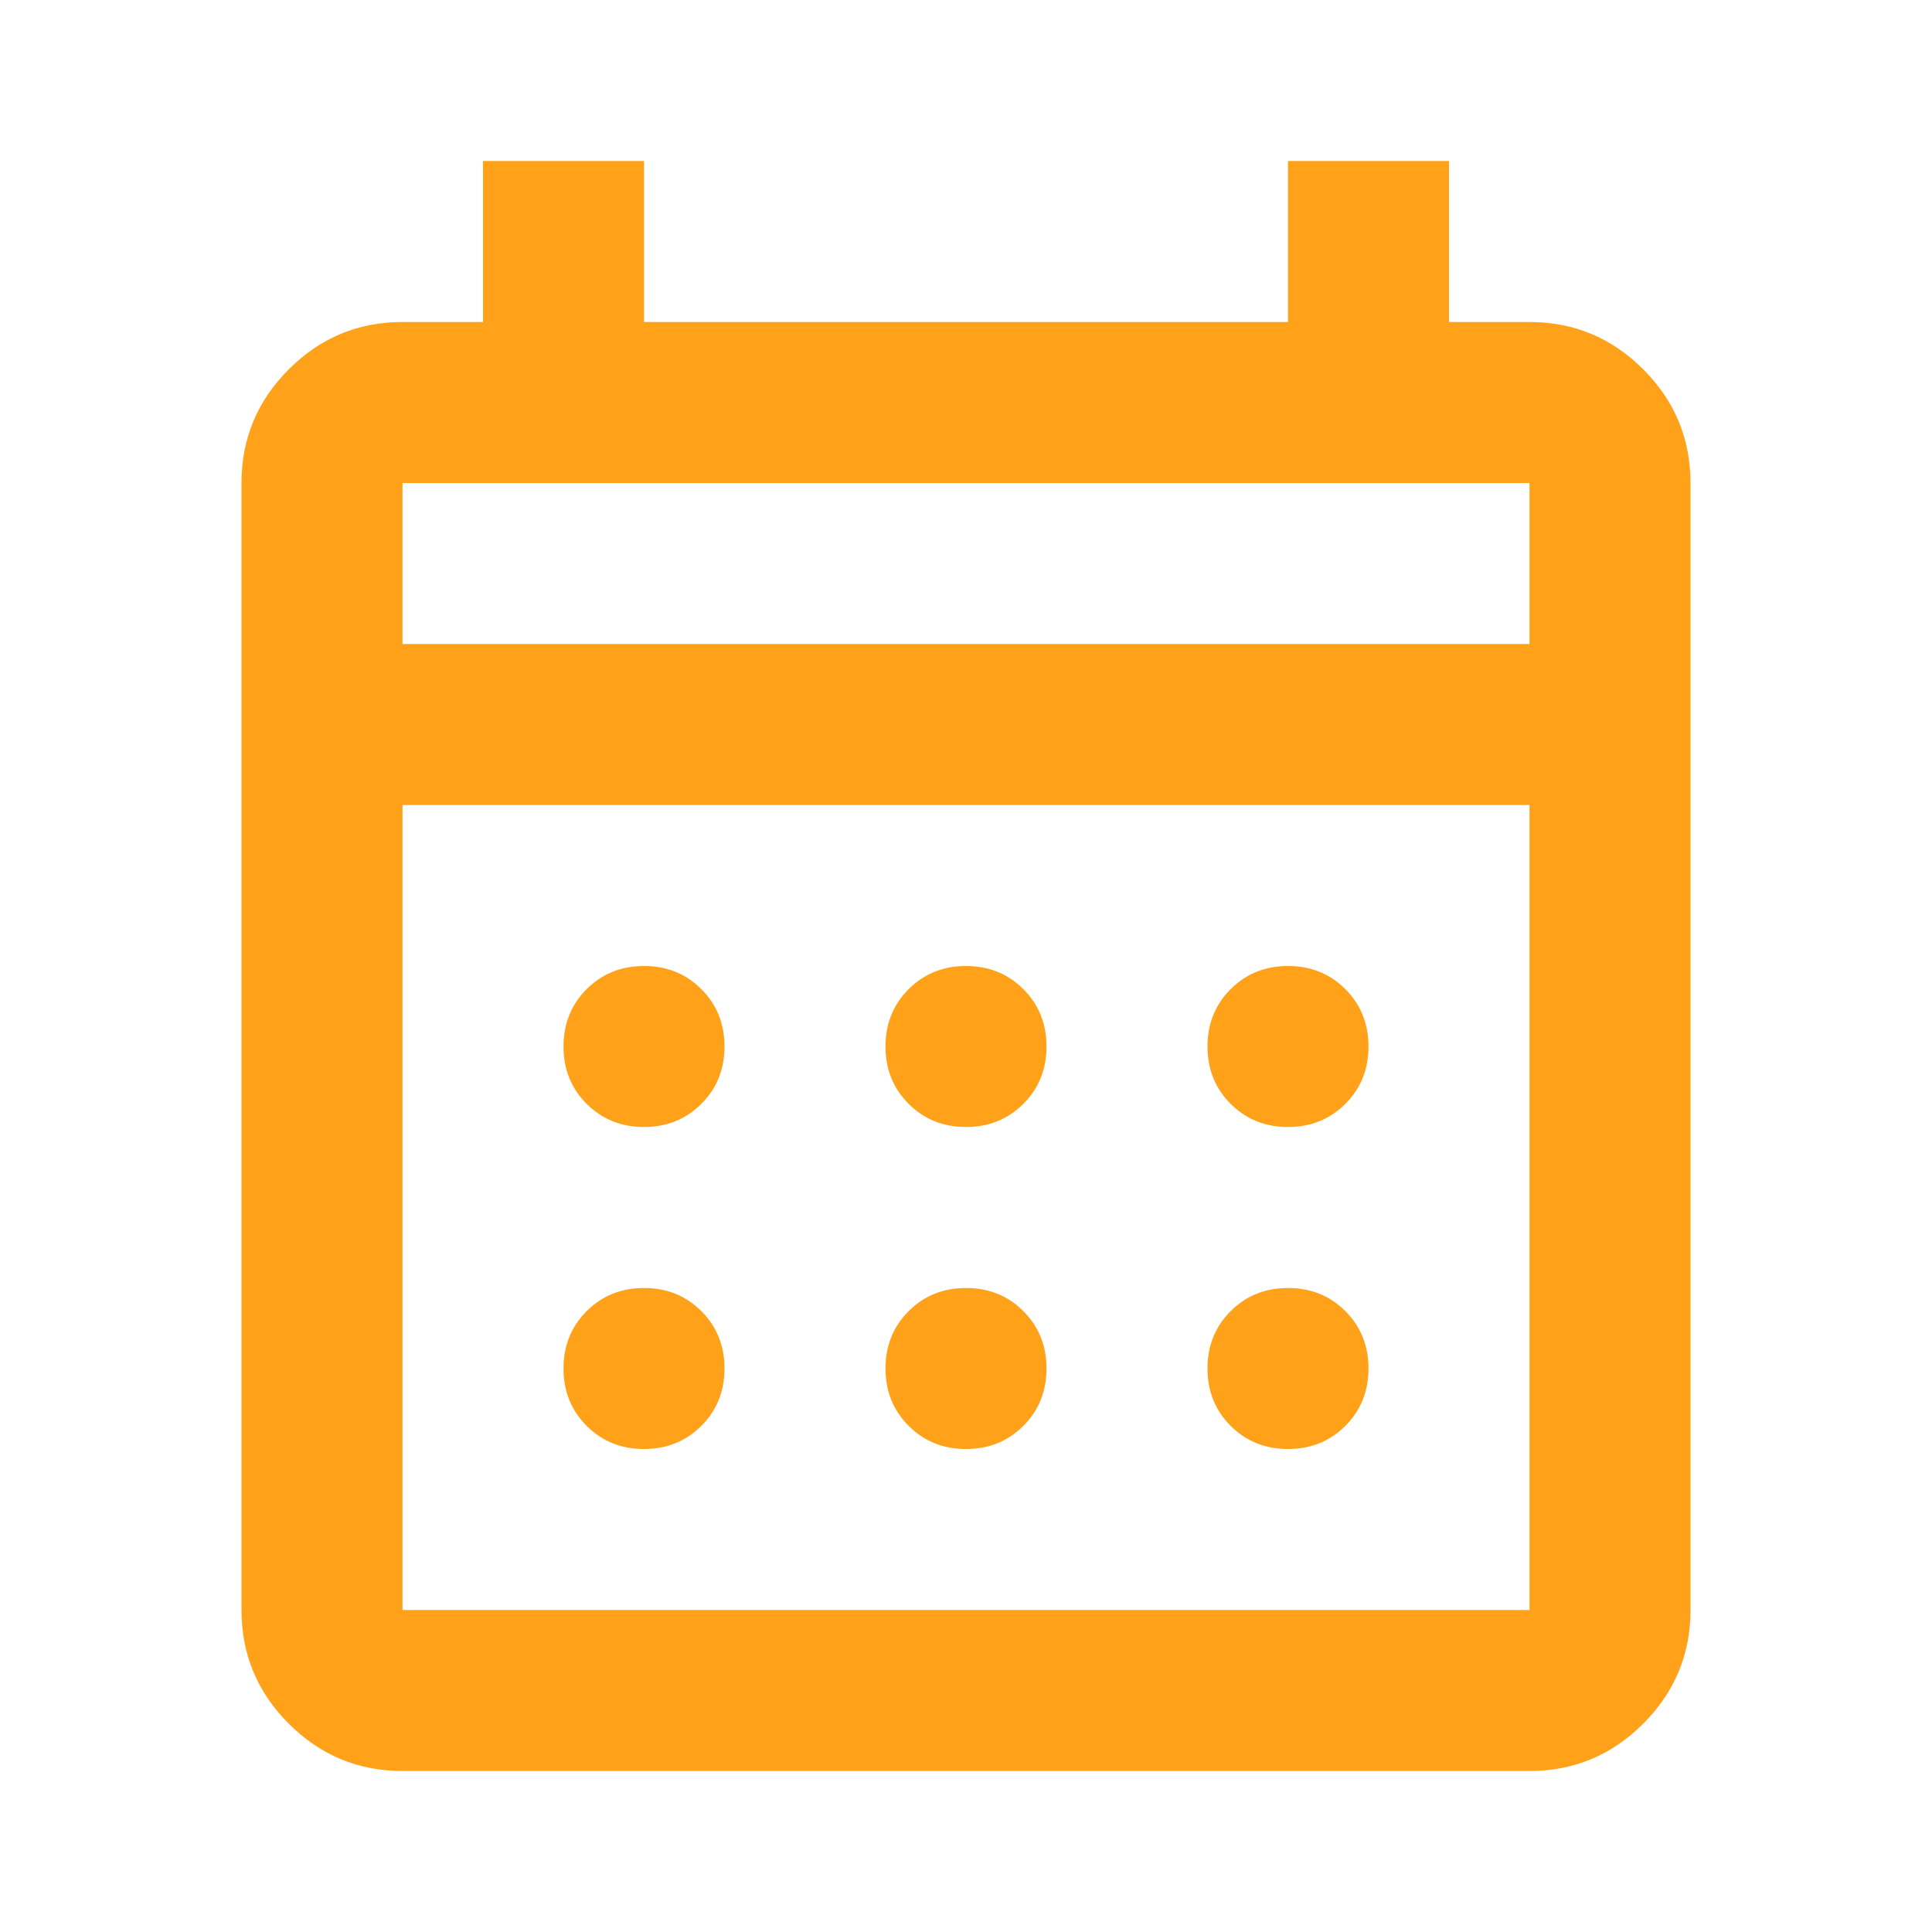
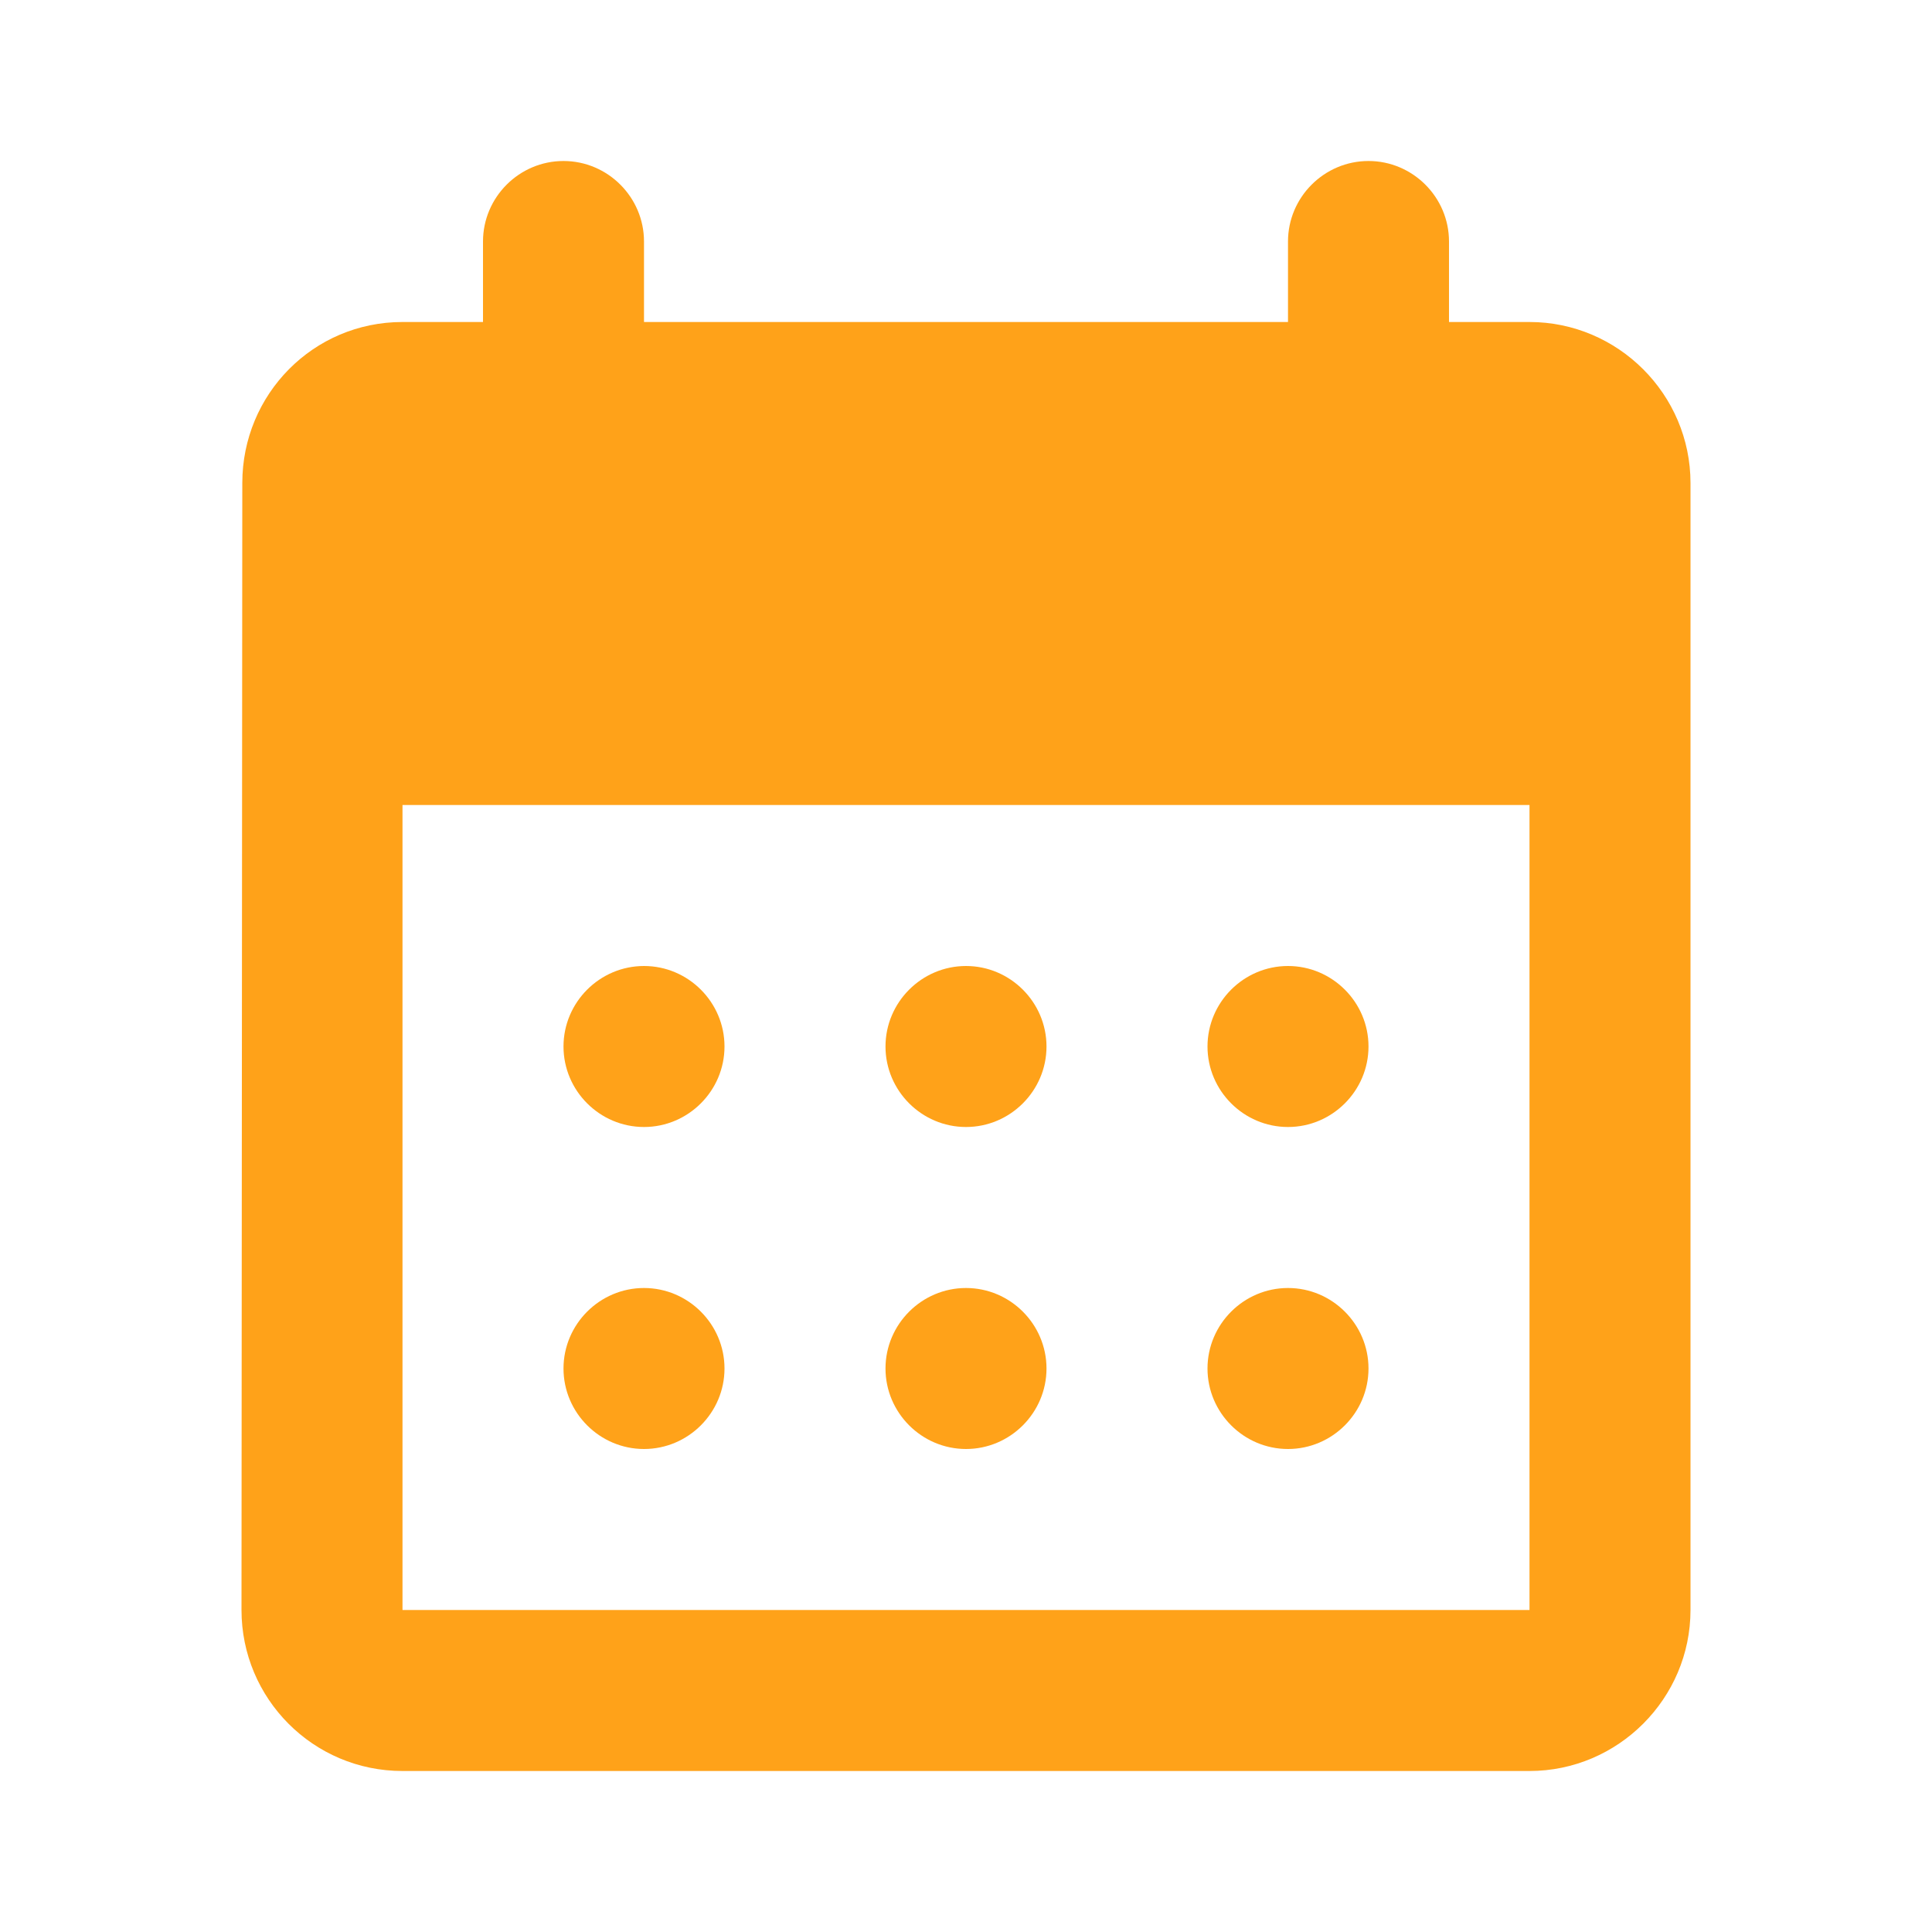
- <svg xmlns="http://www.w3.org/2000/svg" height="24" viewBox="0 -960 960 960" width="24" fill="#ffa219">
-   <path d="M200-80q-33 0-56.5-23.5T120-160v-560q0-33 23.5-56.5T200-800h40v-80h80v80h320v-80h80v80h40q33 0 56.5 23.5T840-720v560q0 33-23.5 56.5T760-80H200Zm0-80h560v-400H200v400Zm0-480h560v-80H200v80Zm0 0v-80 80Zm280 240q-17 0-28.5-11.5T440-440q0-17 11.5-28.5T480-480q17 0 28.5 11.5T520-440q0 17-11.5 28.5T480-400Zm-160 0q-17 0-28.5-11.5T280-440q0-17 11.5-28.5T320-480q17 0 28.5 11.5T360-440q0 17-11.5 28.5T320-400Zm320 0q-17 0-28.5-11.5T600-440q0-17 11.5-28.5T640-480q17 0 28.5 11.5T680-440q0 17-11.5 28.5T640-400ZM480-240q-17 0-28.5-11.5T440-280q0-17 11.5-28.5T480-320q17 0 28.5 11.5T520-280q0 17-11.5 28.5T480-240Zm-160 0q-17 0-28.5-11.5T280-280q0-17 11.5-28.5T320-320q17 0 28.5 11.5T360-280q0 17-11.5 28.5T320-240Zm320 0q-17 0-28.5-11.5T600-280q0-17 11.5-28.5T640-320q17 0 28.5 11.5T680-280q0 17-11.5 28.5T640-240Z" />
+ <svg xmlns="http://www.w3.org/2000/svg" enable-background="new 0 0 24 24" height="24px" viewBox="0 0 24 24" width="24px" fill="#ffa219">
+   <g>
+     <rect fill="none" height="24" width="24" />
+     <rect fill="none" height="24" width="24" />
+   </g>
+   <g>
+     <path d="M17,2c-0.55,0-1,0.45-1,1v1H8V3c0-0.55-0.45-1-1-1S6,2.45,6,3v1H5C3.89,4,3.01,4.9,3.01,6L3,20c0,1.1,0.89,2,2,2h14 c1.1,0,2-0.9,2-2V6c0-1.1-0.9-2-2-2h-1V3C18,2.45,17.55,2,17,2z M19,20H5V10h14V20z M11,13c0-0.55,0.45-1,1-1s1,0.45,1,1 s-0.45,1-1,1S11,13.55,11,13z M7,13c0-0.55,0.45-1,1-1s1,0.45,1,1s-0.45,1-1,1S7,13.55,7,13z M15,13c0-0.55,0.45-1,1-1s1,0.45,1,1 s-0.45,1-1,1S15,13.55,15,13z M11,17c0-0.55,0.45-1,1-1s1,0.45,1,1s-0.45,1-1,1S11,17.55,11,17z M7,17c0-0.55,0.45-1,1-1 s1,0.45,1,1s-0.45,1-1,1S7,17.55,7,17z M15,17c0-0.55,0.45-1,1-1s1,0.45,1,1s-0.45,1-1,1S15,17.55,15,17z" />
+   </g>
</svg>
